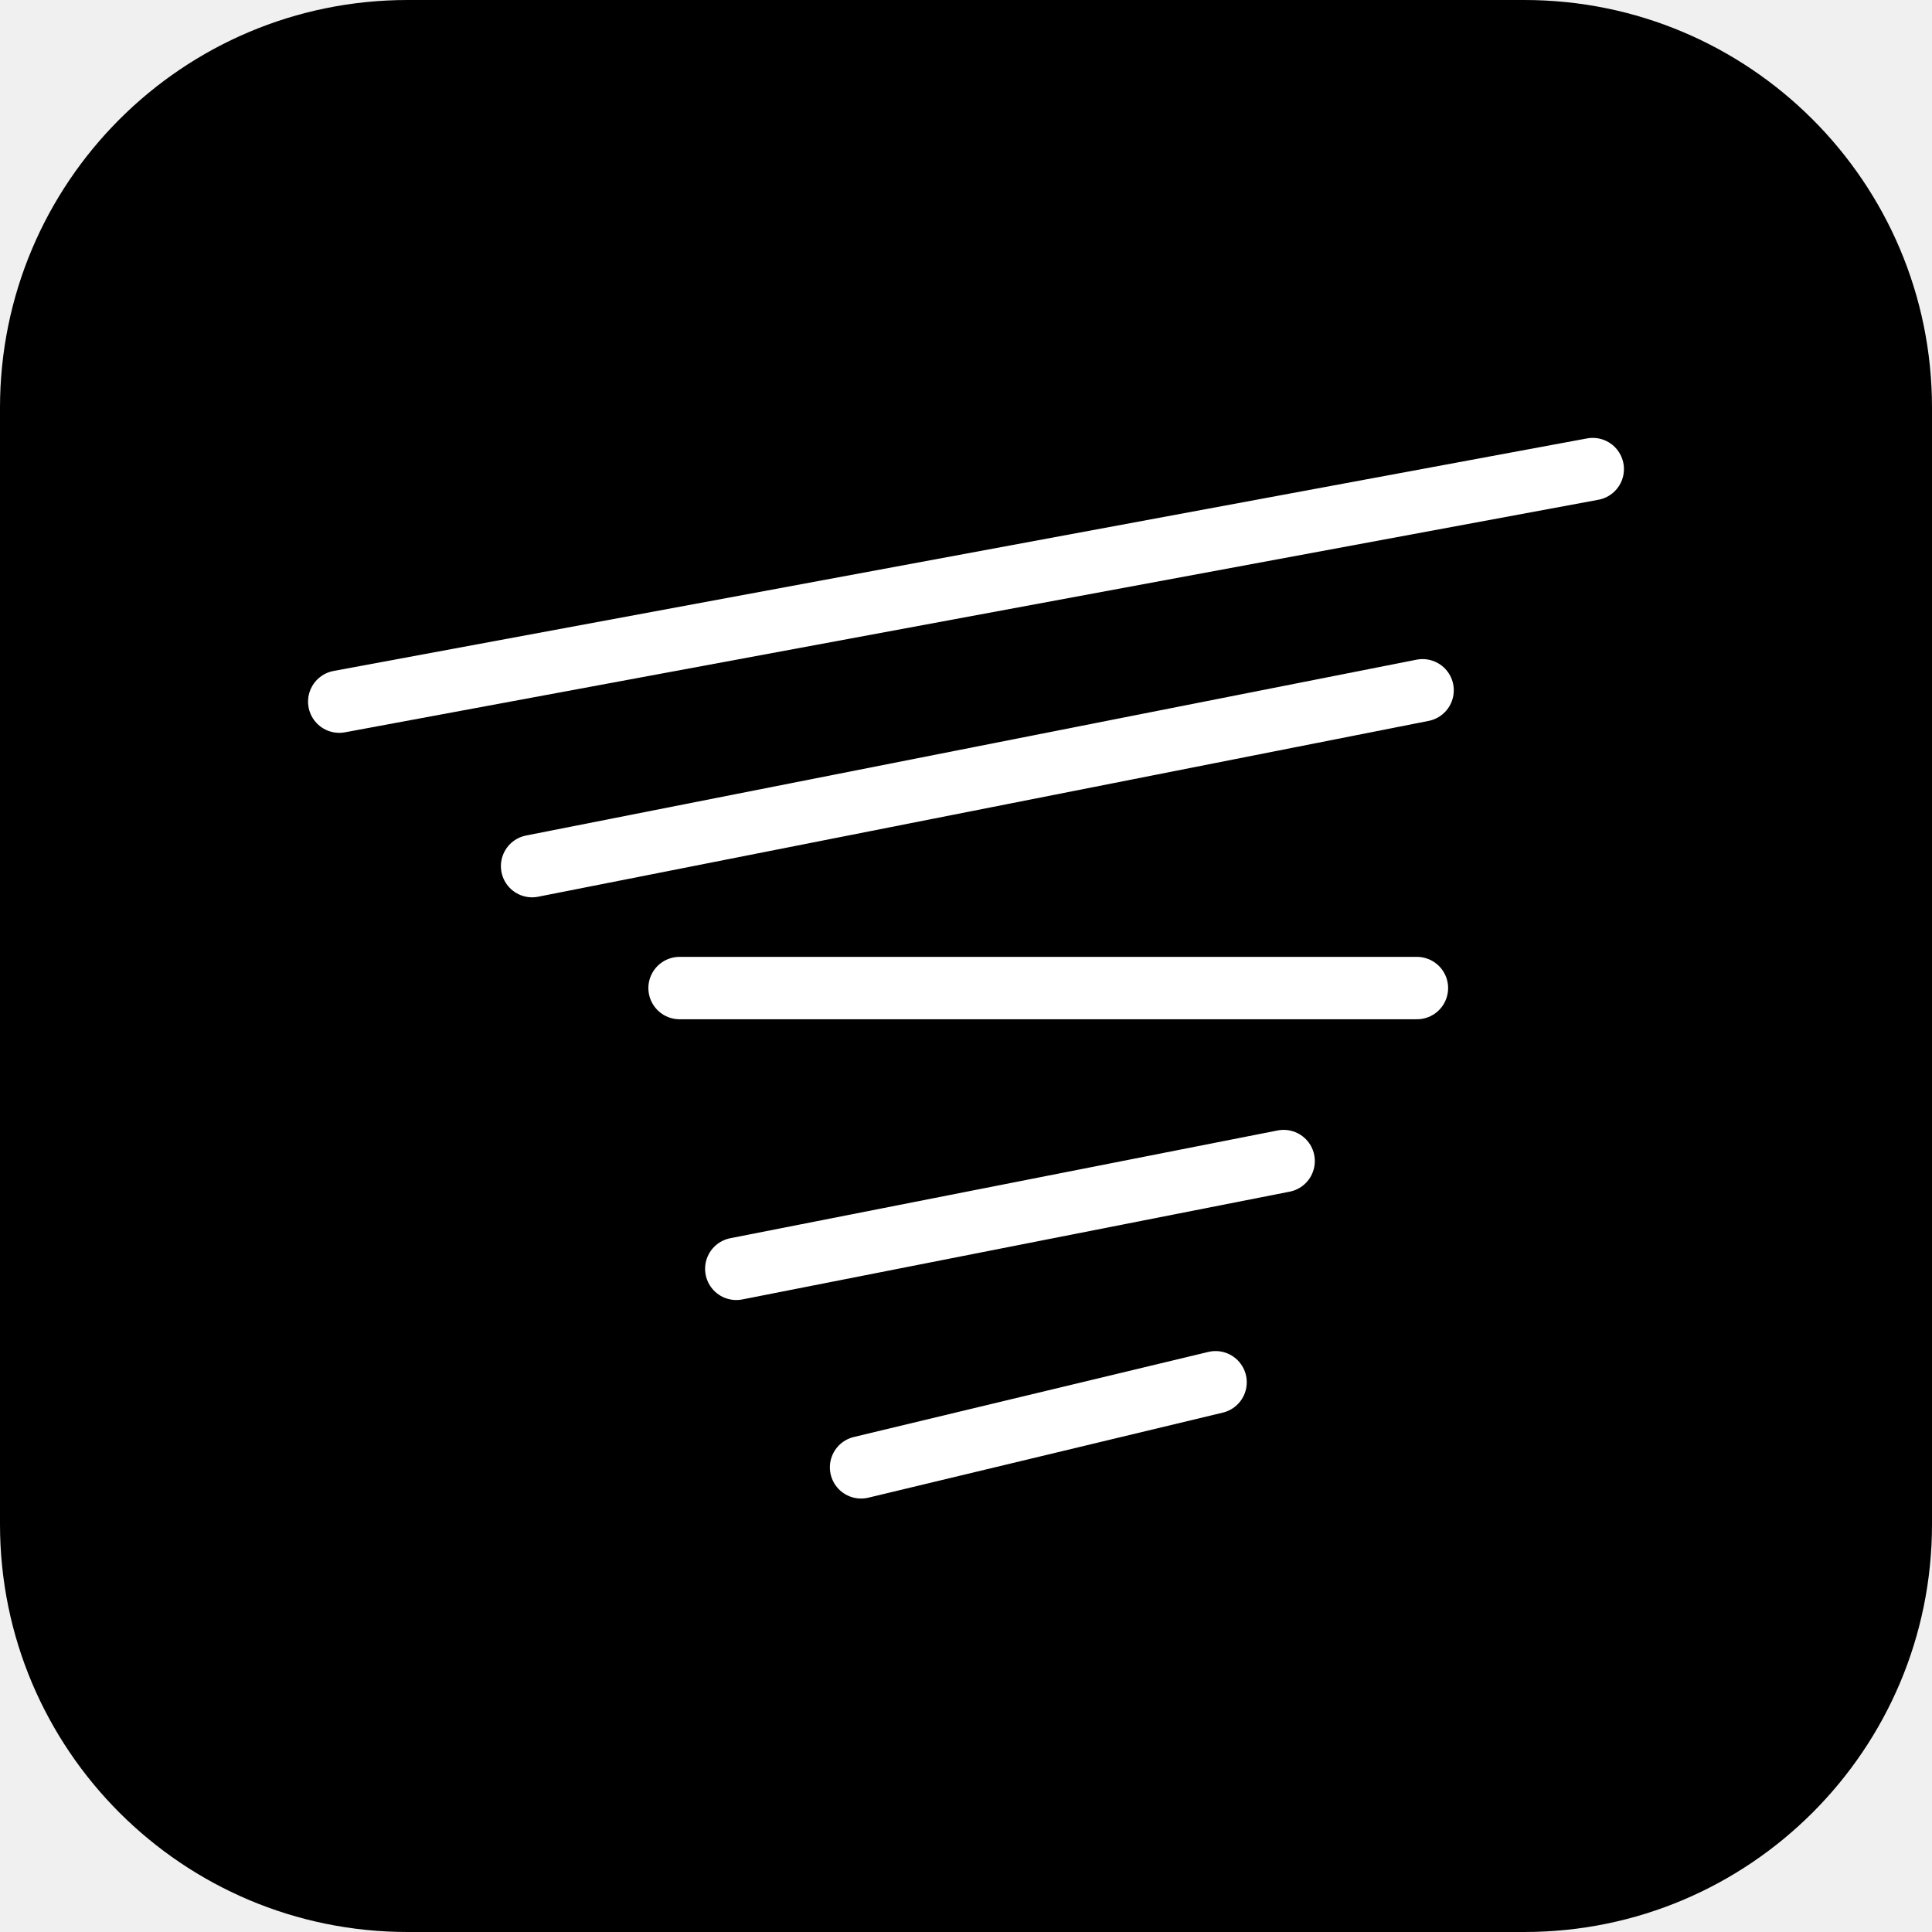
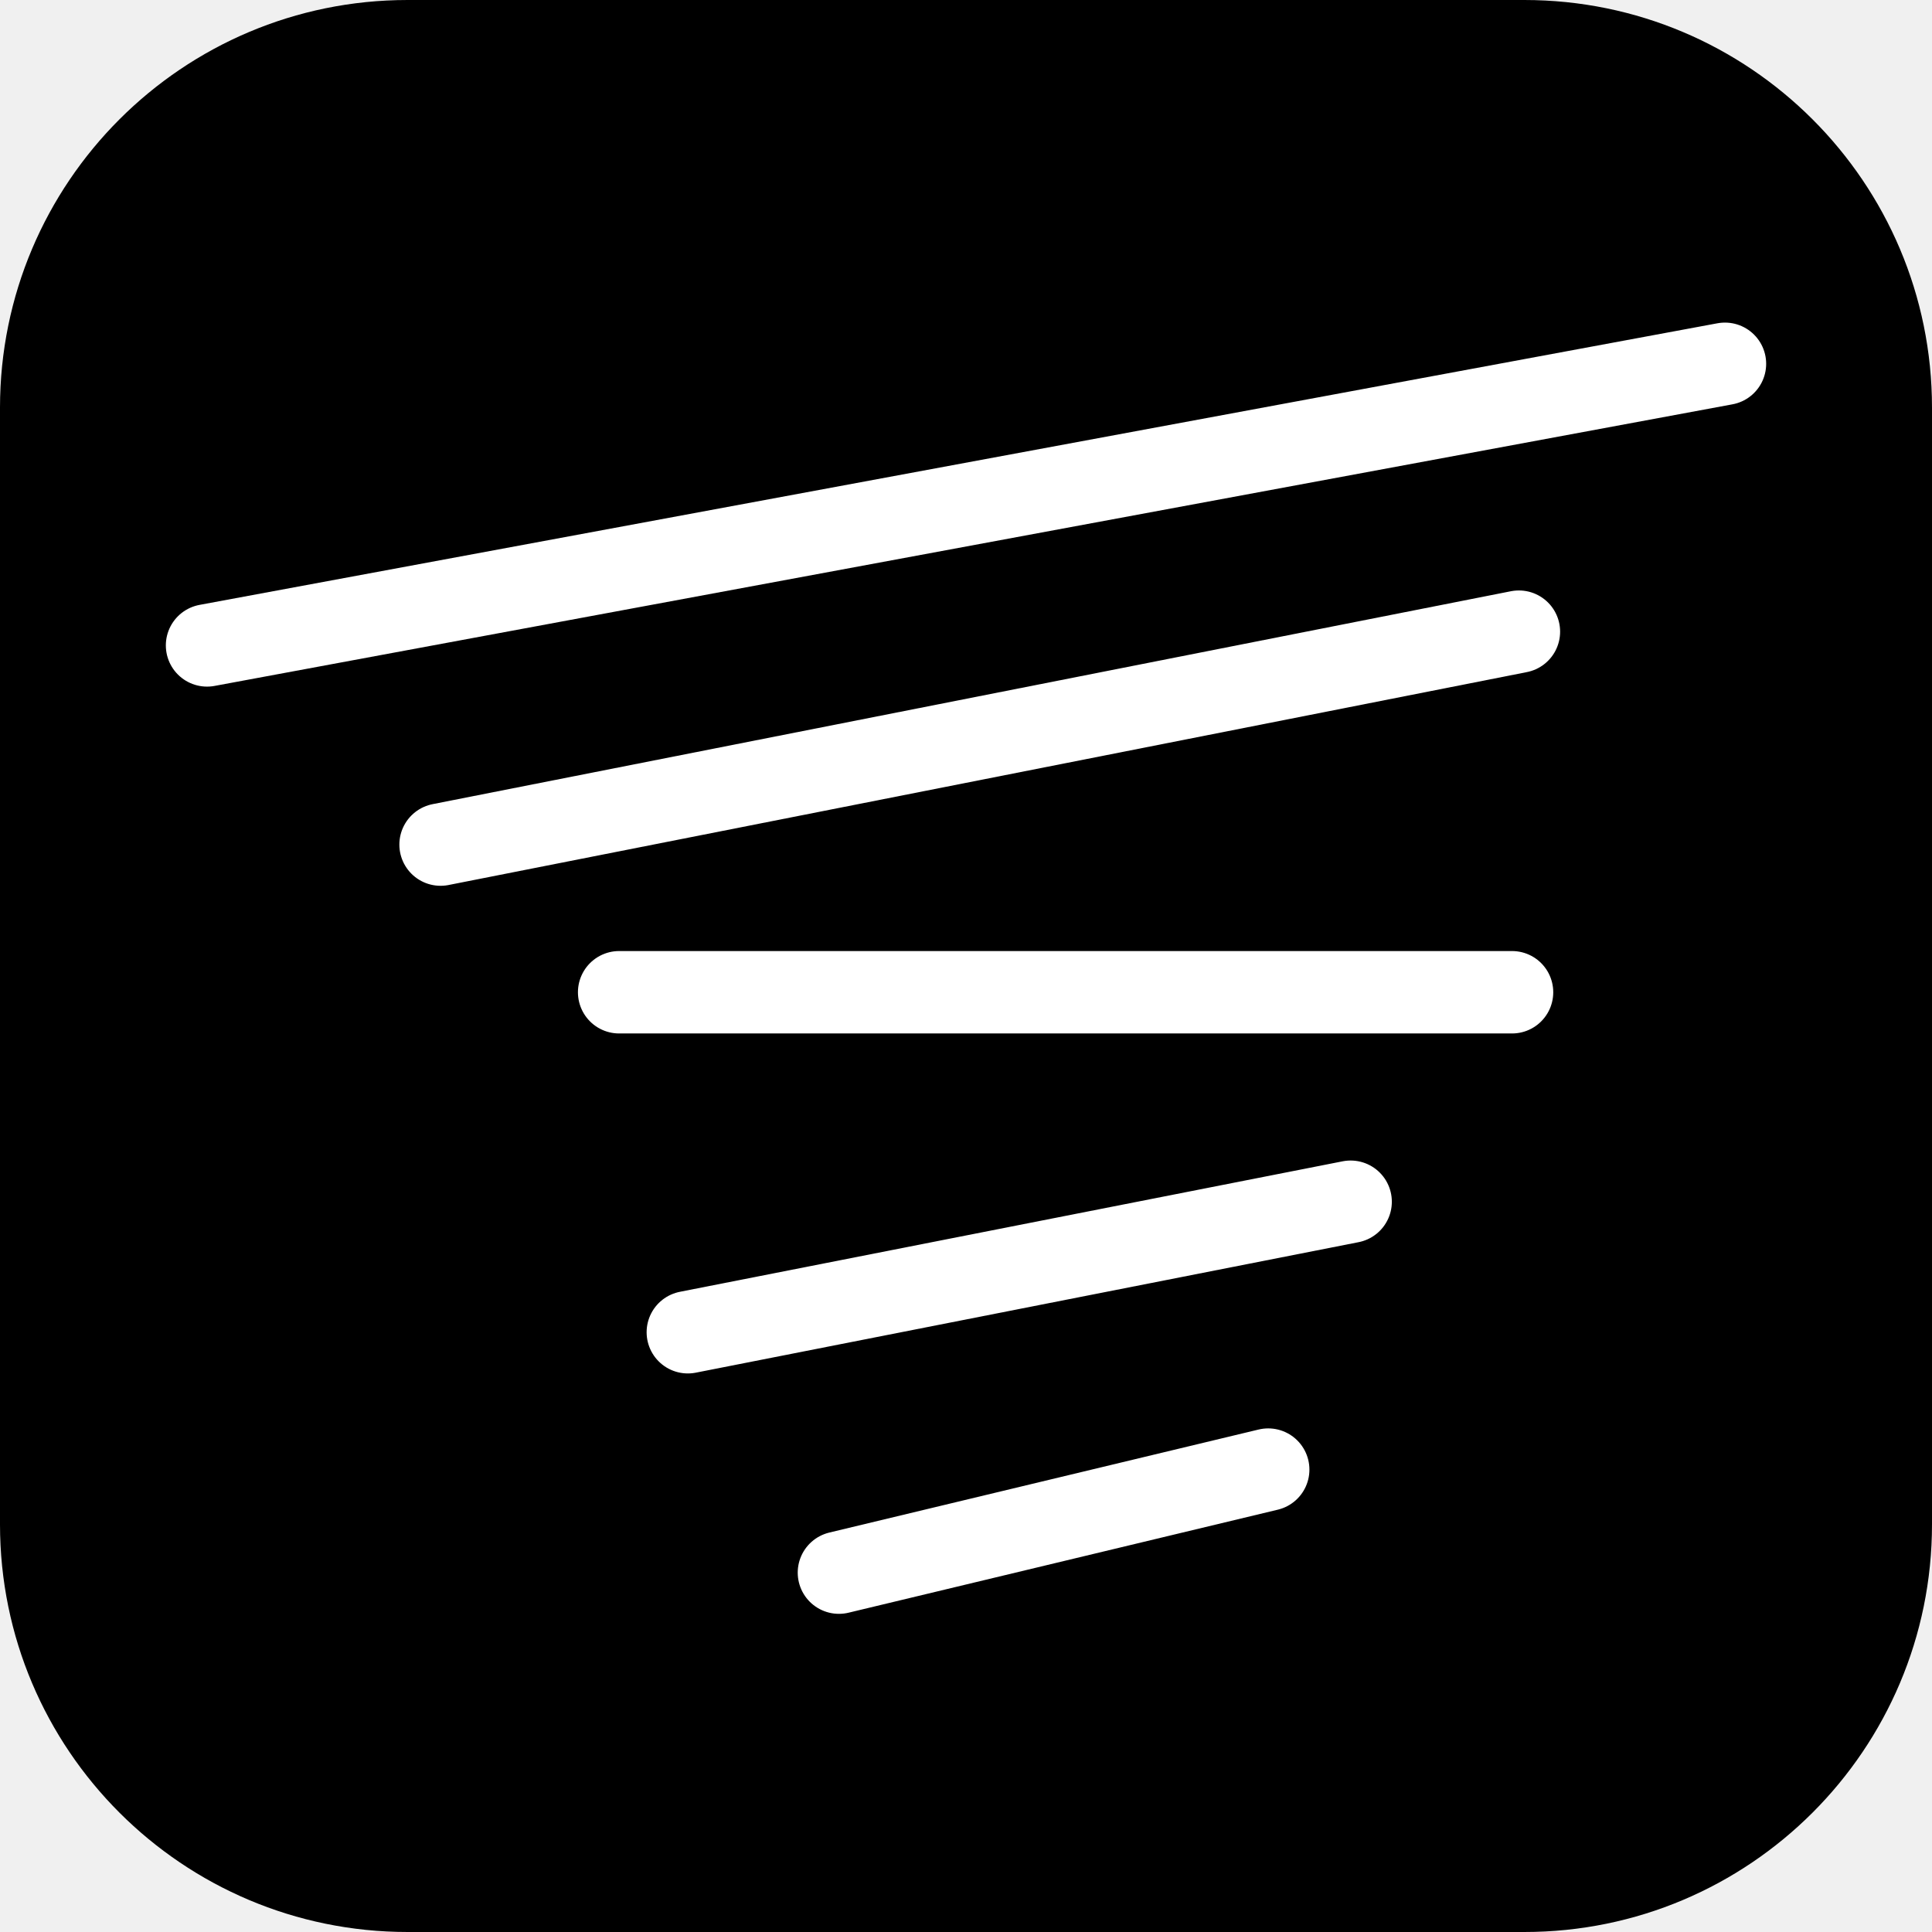
- <svg xmlns="http://www.w3.org/2000/svg" width="2048" height="2048" viewBox="0 0 436 436" role="img" aria-label="Centered rounded logo dark">
+ <svg xmlns="http://www.w3.org/2000/svg" width="2048" height="2048" viewBox="0 0 436 436" role="img" aria-label="tdoc favicon dark">
  <rect width="436" height="436" rx="92" ry="92" fill="#000000" />
-   <g transform="translate(218.0 218.5) scale(1.28) translate(-199.0 -218.5)" fill="none" stroke="#FFFFFF" stroke-width="11" stroke-linecap="round">
+   <g transform="translate(218.0 218.5) scale(1.55) translate(-199.0 -218.5)" fill="none" stroke="#FFFFFF" stroke-width="12" stroke-linecap="round">
    <path d="M 88.5 171.5 L 309.5 130.5" />
    <path d="M 122.5 200.5 L 279.5 169.5" />
    <path d="M 148.5 222 L 278.5 222" />
    <path d="M 158.5 271.5 L 255 252.5" />
    <path d="M 180.5 306.5 L 243 291.5" />
  </g>
</svg>
